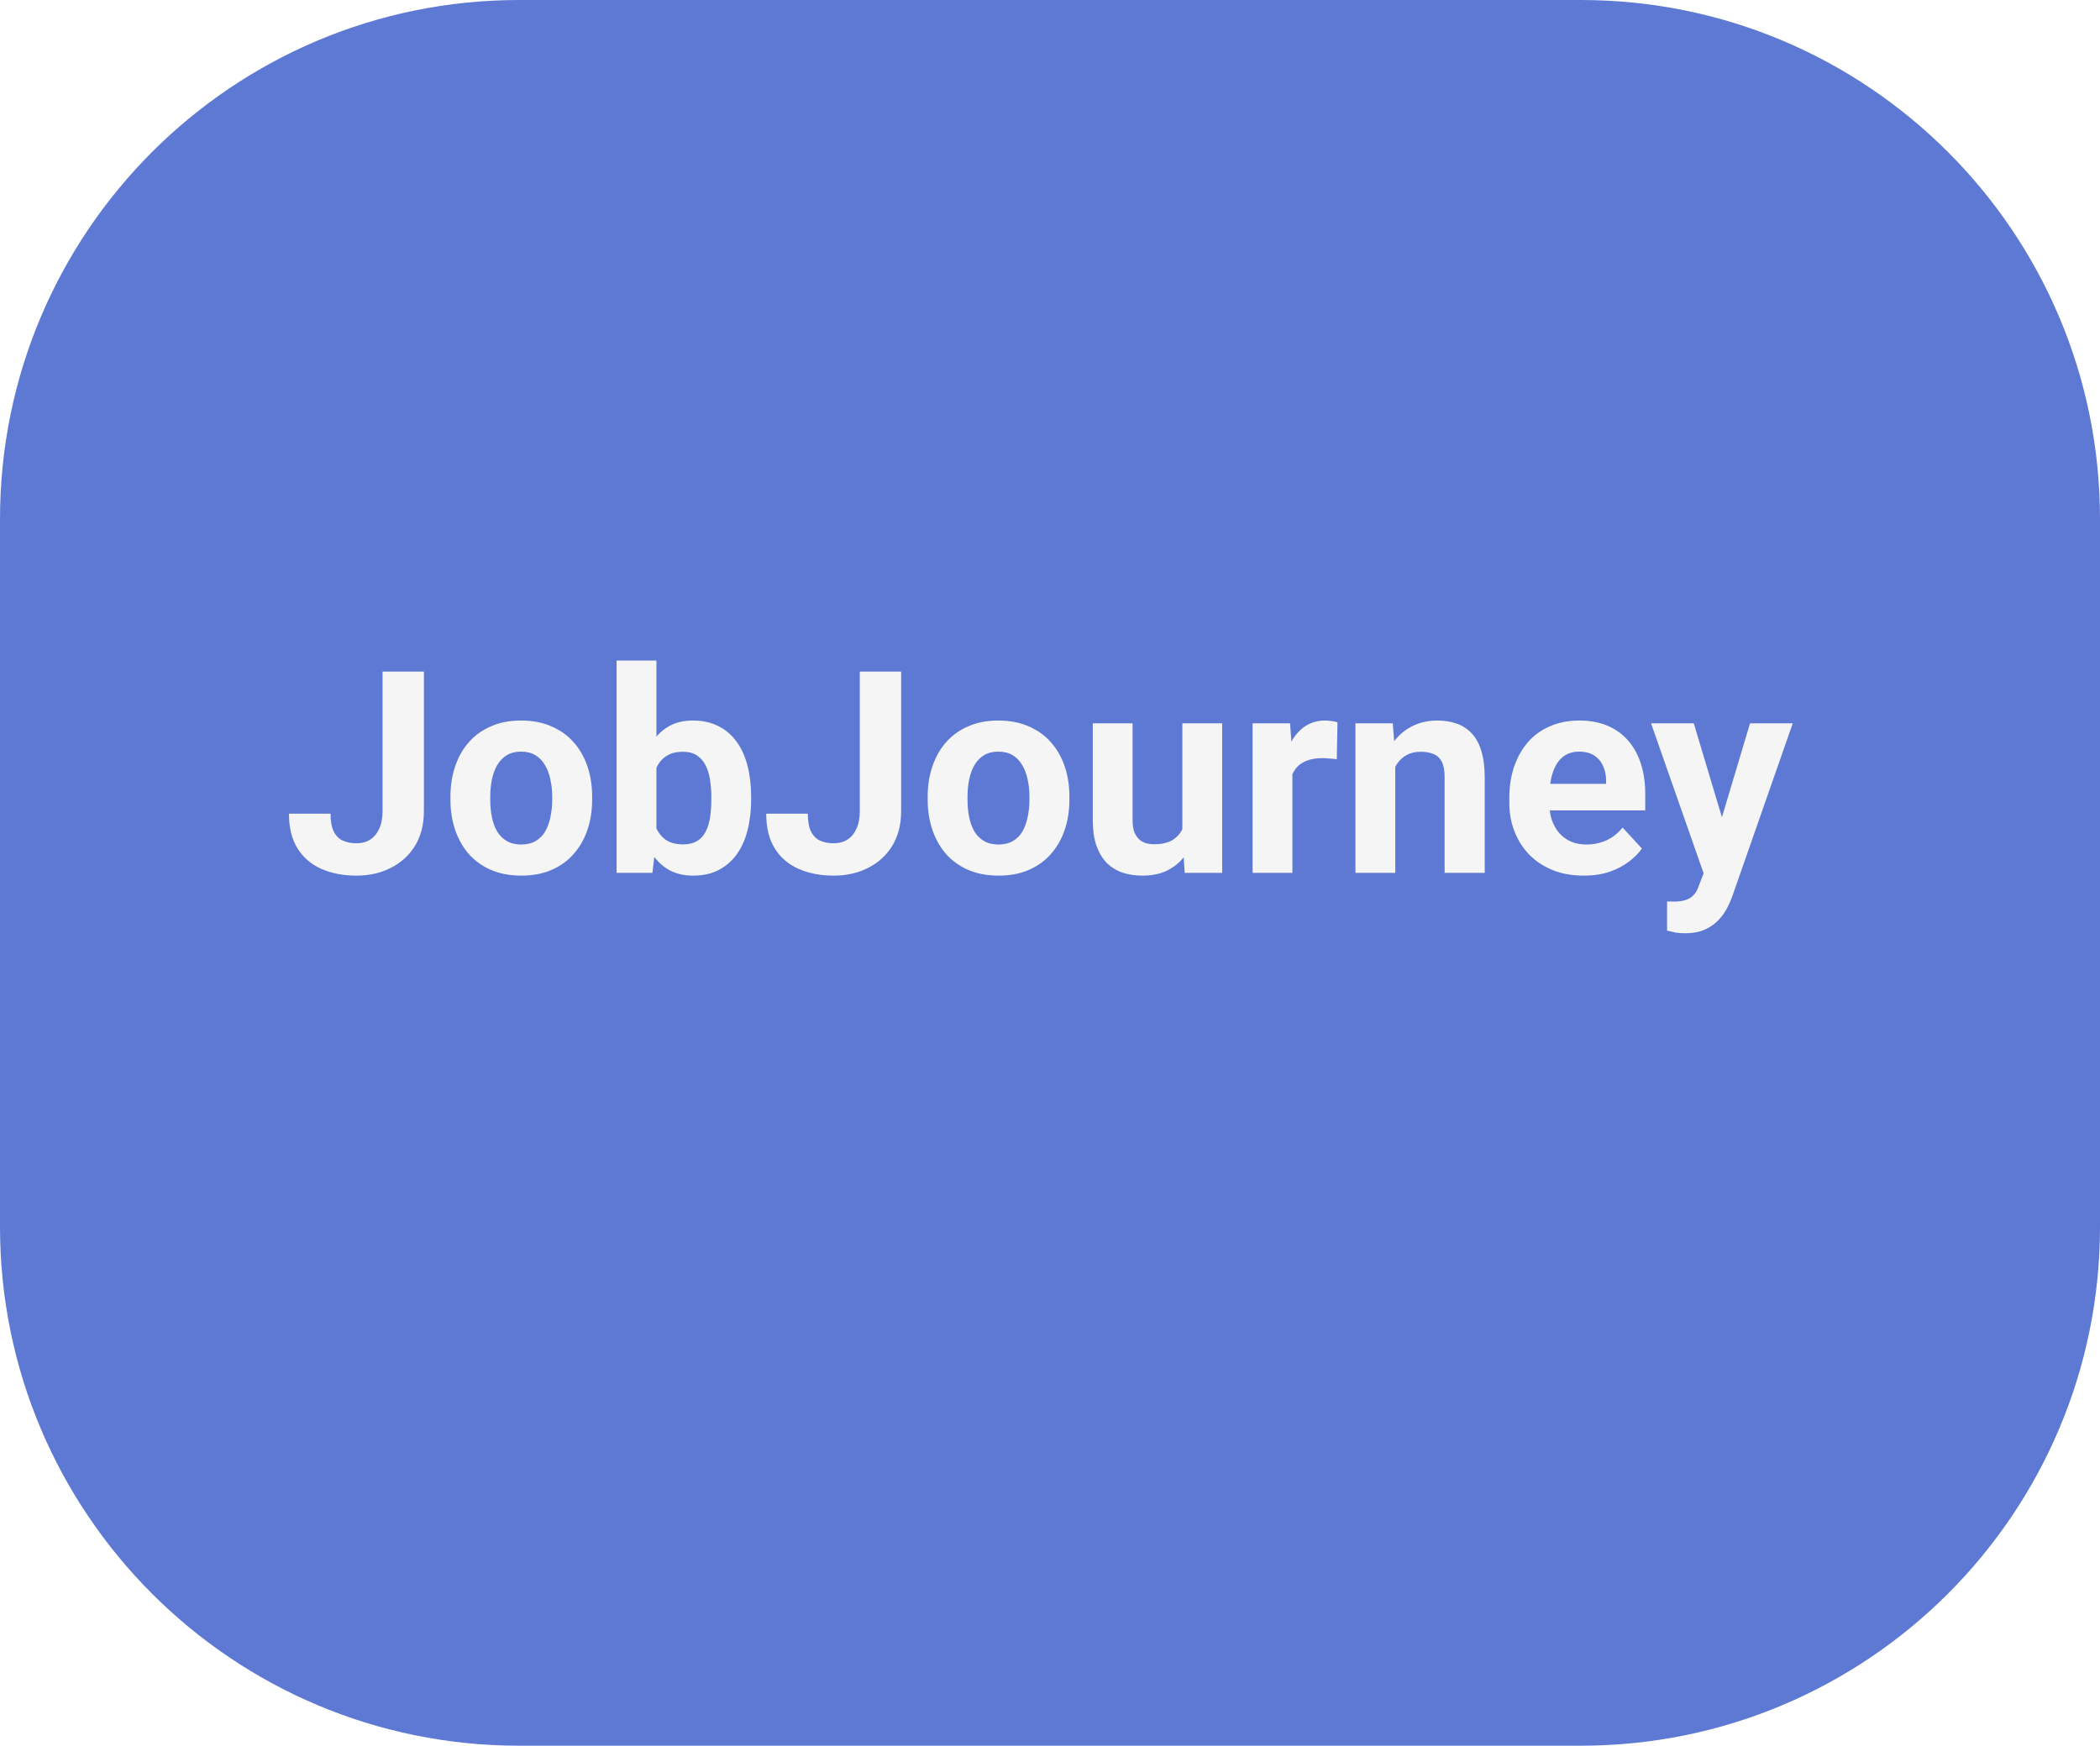
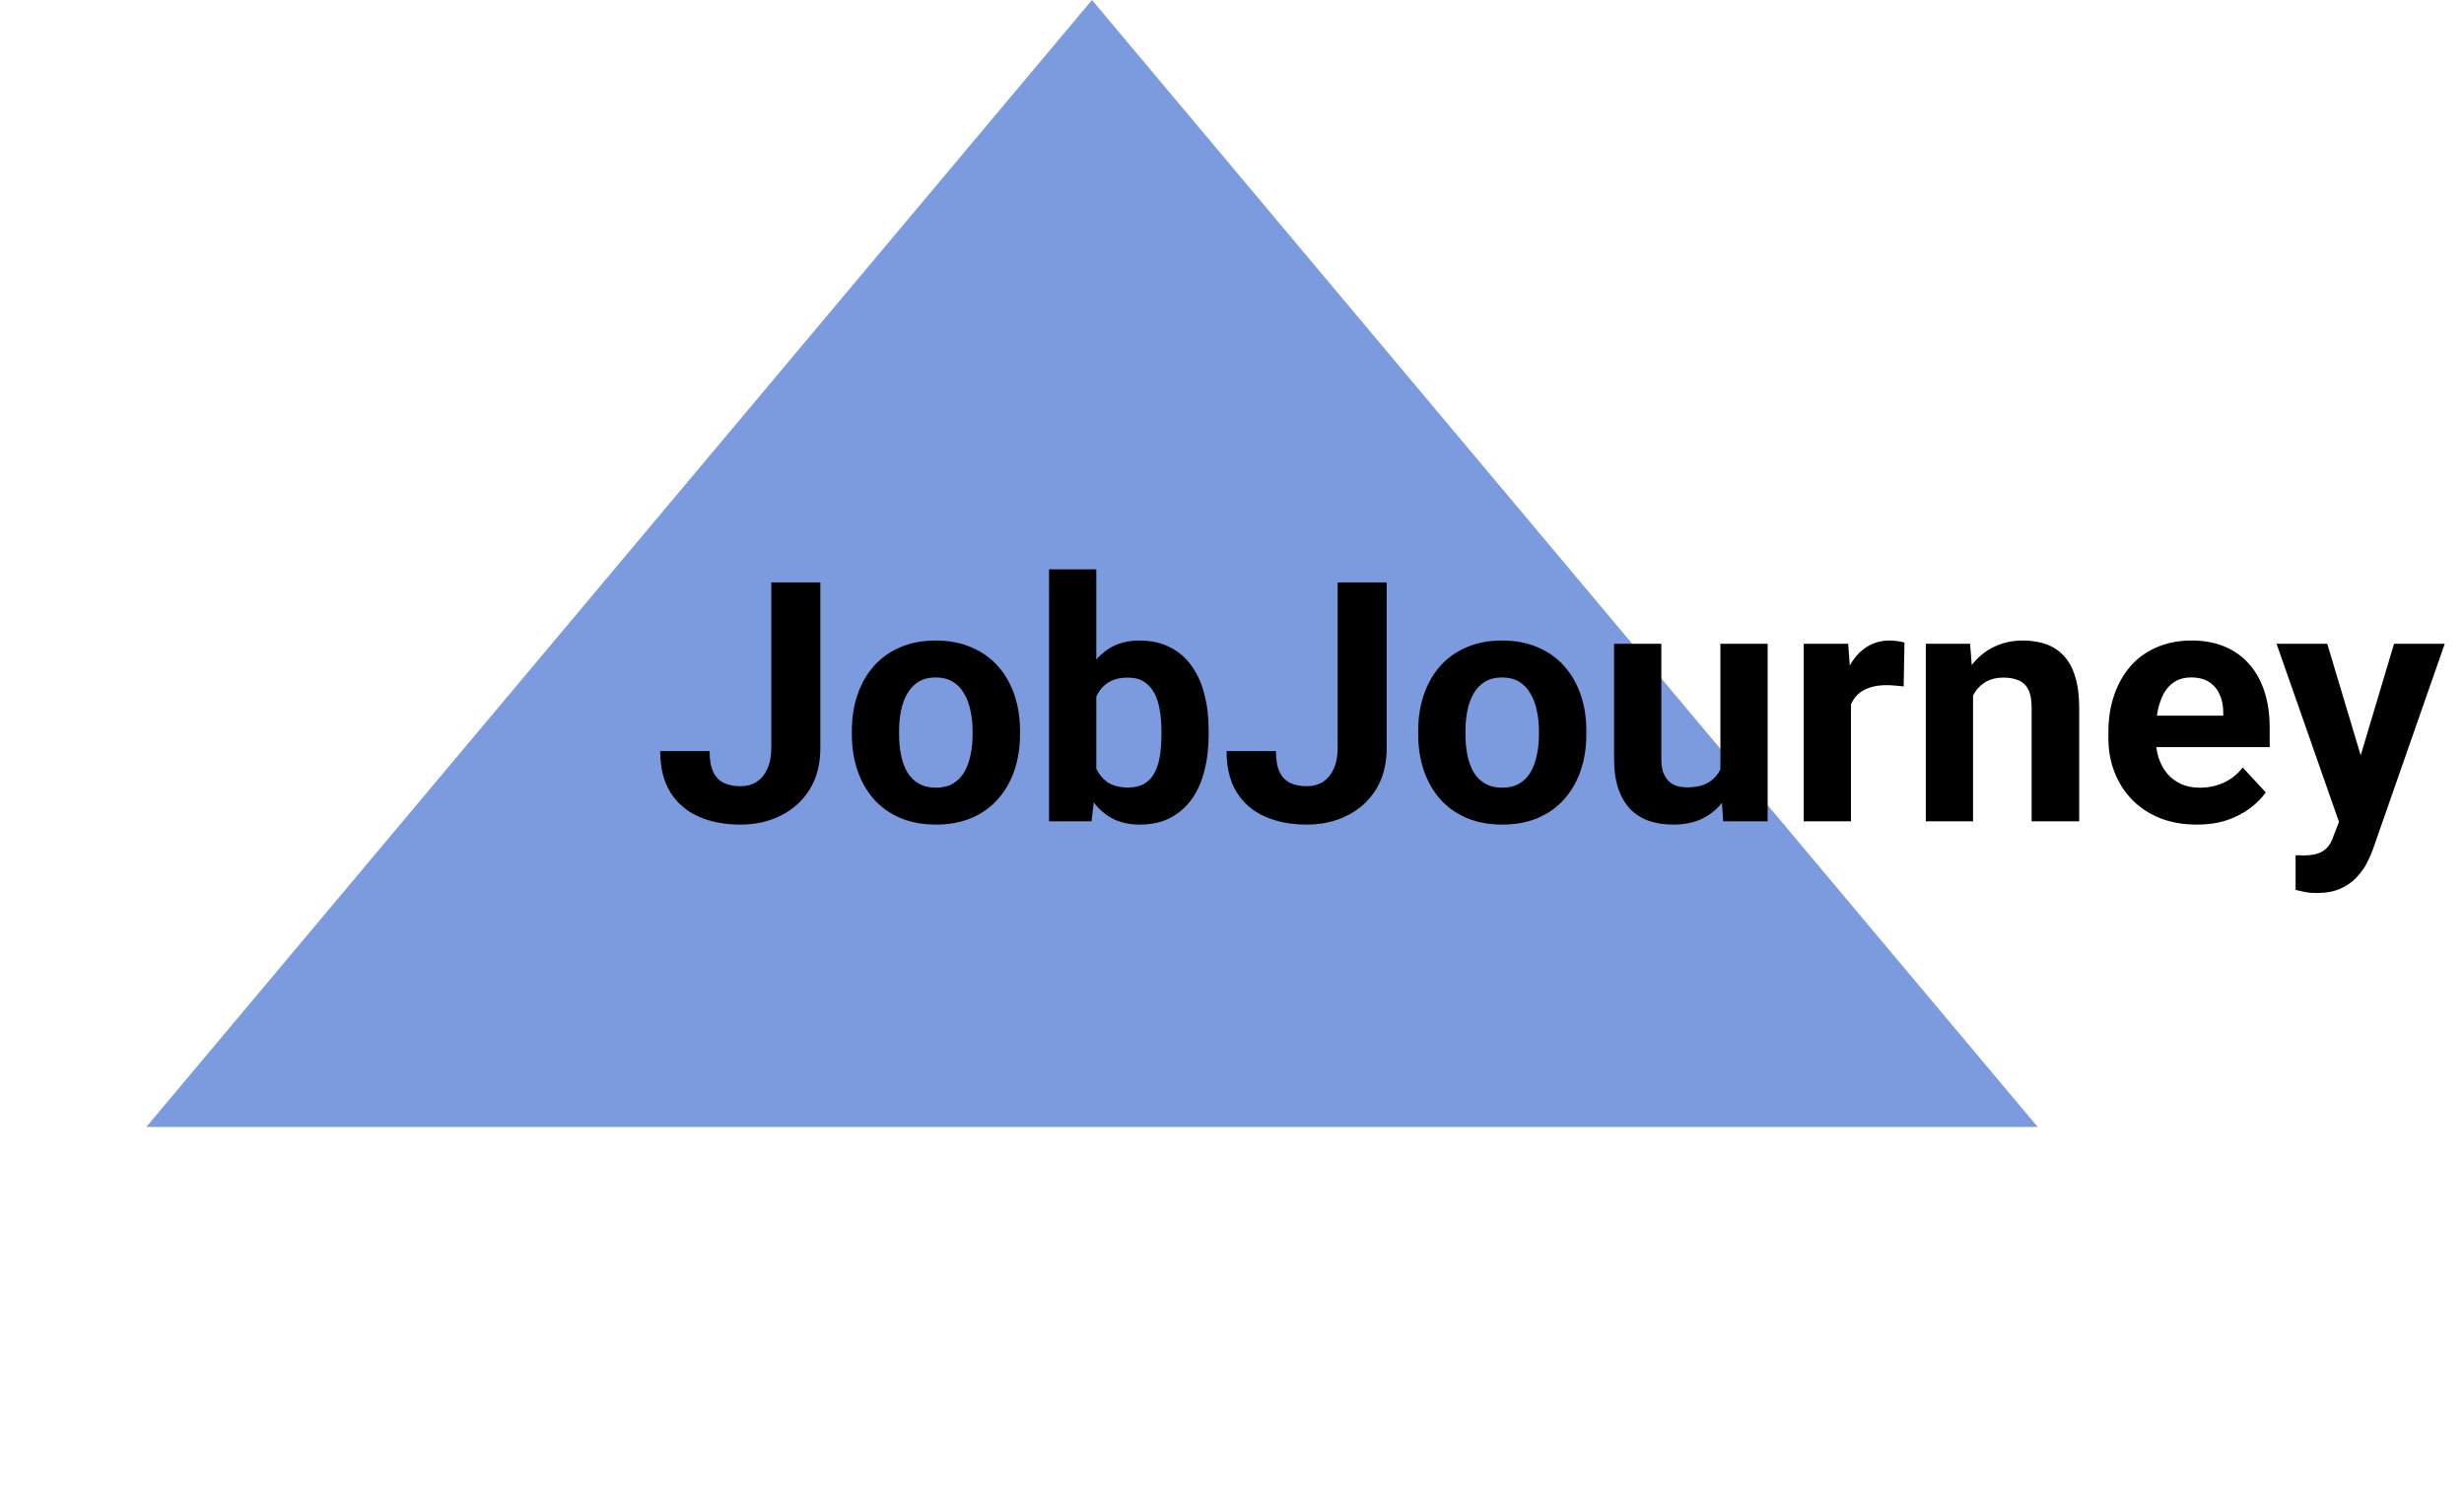
- <svg xmlns="http://www.w3.org/2000/svg" width="267" height="222" viewBox="0 0 267 222" fill="none">
-   <rect width="267" height="222" rx="66" fill="#5D79D4" />
-   <path d="M48.639 103.143V85.406H53.895V103.143C53.895 104.854 53.52 106.324 52.77 107.555C52.02 108.773 50.994 109.711 49.693 110.367C48.404 111.023 46.951 111.352 45.334 111.352C43.658 111.352 42.176 111.07 40.887 110.508C39.598 109.945 38.584 109.084 37.846 107.924C37.107 106.752 36.738 105.27 36.738 103.477H42.029C42.029 104.414 42.158 105.158 42.416 105.709C42.685 106.26 43.066 106.652 43.559 106.887C44.051 107.121 44.643 107.238 45.334 107.238C46.002 107.238 46.582 107.08 47.074 106.764C47.566 106.447 47.947 105.984 48.217 105.375C48.498 104.766 48.639 104.021 48.639 103.143ZM57.27 101.684V101.314C57.27 99.92 57.469 98.637 57.867 97.465C58.266 96.281 58.846 95.256 59.607 94.389C60.369 93.522 61.307 92.848 62.42 92.367C63.533 91.875 64.811 91.629 66.252 91.629C67.693 91.629 68.977 91.875 70.102 92.367C71.227 92.848 72.17 93.522 72.932 94.389C73.705 95.256 74.291 96.281 74.689 97.465C75.088 98.637 75.287 99.92 75.287 101.314V101.684C75.287 103.066 75.088 104.35 74.689 105.533C74.291 106.705 73.705 107.73 72.932 108.609C72.17 109.477 71.232 110.15 70.119 110.631C69.006 111.111 67.728 111.352 66.287 111.352C64.846 111.352 63.562 111.111 62.438 110.631C61.324 110.15 60.381 109.477 59.607 108.609C58.846 107.73 58.266 106.705 57.867 105.533C57.469 104.35 57.27 103.066 57.27 101.684ZM62.332 101.314V101.684C62.332 102.48 62.402 103.225 62.543 103.916C62.684 104.607 62.906 105.217 63.211 105.744C63.527 106.26 63.938 106.664 64.441 106.957C64.945 107.25 65.561 107.396 66.287 107.396C66.99 107.396 67.594 107.25 68.098 106.957C68.602 106.664 69.006 106.26 69.311 105.744C69.615 105.217 69.838 104.607 69.978 103.916C70.131 103.225 70.207 102.48 70.207 101.684V101.314C70.207 100.541 70.131 99.814 69.978 99.135C69.838 98.443 69.609 97.834 69.293 97.307C68.988 96.768 68.584 96.346 68.08 96.041C67.576 95.736 66.967 95.584 66.252 95.584C65.537 95.584 64.928 95.736 64.424 96.041C63.932 96.346 63.527 96.768 63.211 97.307C62.906 97.834 62.684 98.443 62.543 99.135C62.402 99.814 62.332 100.541 62.332 101.314ZM78.398 84H83.461V106.641L82.951 111H78.398V84ZM95.502 101.297V101.666C95.502 103.084 95.35 104.385 95.045 105.568C94.752 106.752 94.295 107.777 93.674 108.645C93.053 109.5 92.279 110.168 91.353 110.648C90.439 111.117 89.361 111.352 88.119 111.352C86.959 111.352 85.951 111.117 85.096 110.648C84.252 110.18 83.543 109.518 82.969 108.662C82.394 107.807 81.932 106.805 81.58 105.656C81.228 104.508 80.965 103.254 80.789 101.895V101.086C80.965 99.727 81.228 98.473 81.58 97.324C81.932 96.176 82.394 95.174 82.969 94.318C83.543 93.463 84.252 92.801 85.096 92.332C85.939 91.863 86.936 91.629 88.084 91.629C89.338 91.629 90.428 91.869 91.353 92.35C92.291 92.818 93.064 93.486 93.674 94.353C94.295 95.209 94.752 96.228 95.045 97.412C95.35 98.584 95.502 99.879 95.502 101.297ZM90.439 101.666V101.297C90.439 100.523 90.381 99.797 90.264 99.117C90.158 98.426 89.971 97.822 89.701 97.307C89.432 96.779 89.062 96.363 88.594 96.059C88.137 95.754 87.545 95.602 86.818 95.602C86.127 95.602 85.541 95.719 85.061 95.953C84.58 96.188 84.182 96.516 83.865 96.938C83.561 97.359 83.332 97.863 83.18 98.449C83.027 99.023 82.934 99.656 82.898 100.348V102.65C82.934 103.576 83.086 104.396 83.356 105.111C83.637 105.814 84.059 106.371 84.621 106.781C85.195 107.18 85.939 107.379 86.853 107.379C87.568 107.379 88.16 107.238 88.629 106.957C89.098 106.676 89.461 106.277 89.719 105.762C89.988 105.246 90.176 104.643 90.281 103.951C90.387 103.248 90.439 102.486 90.439 101.666ZM109.318 103.143V85.406H114.574V103.143C114.574 104.854 114.199 106.324 113.449 107.555C112.699 108.773 111.674 109.711 110.373 110.367C109.084 111.023 107.631 111.352 106.014 111.352C104.338 111.352 102.855 111.07 101.566 110.508C100.277 109.945 99.264 109.084 98.525 107.924C97.787 106.752 97.418 105.27 97.418 103.477H102.709C102.709 104.414 102.838 105.158 103.096 105.709C103.365 106.26 103.746 106.652 104.238 106.887C104.73 107.121 105.322 107.238 106.014 107.238C106.682 107.238 107.262 107.08 107.754 106.764C108.246 106.447 108.627 105.984 108.896 105.375C109.178 104.766 109.318 104.021 109.318 103.143ZM117.949 101.684V101.314C117.949 99.92 118.148 98.637 118.547 97.465C118.945 96.281 119.525 95.256 120.287 94.389C121.049 93.522 121.986 92.848 123.1 92.367C124.213 91.875 125.49 91.629 126.932 91.629C128.373 91.629 129.656 91.875 130.781 92.367C131.906 92.848 132.85 93.522 133.611 94.389C134.385 95.256 134.971 96.281 135.369 97.465C135.768 98.637 135.967 99.92 135.967 101.314V101.684C135.967 103.066 135.768 104.35 135.369 105.533C134.971 106.705 134.385 107.73 133.611 108.609C132.85 109.477 131.912 110.15 130.799 110.631C129.686 111.111 128.408 111.352 126.967 111.352C125.525 111.352 124.242 111.111 123.117 110.631C122.004 110.15 121.061 109.477 120.287 108.609C119.525 107.73 118.945 106.705 118.547 105.533C118.148 104.35 117.949 103.066 117.949 101.684ZM123.012 101.314V101.684C123.012 102.48 123.082 103.225 123.223 103.916C123.363 104.607 123.586 105.217 123.891 105.744C124.207 106.26 124.617 106.664 125.121 106.957C125.625 107.25 126.24 107.396 126.967 107.396C127.67 107.396 128.273 107.25 128.777 106.957C129.281 106.664 129.686 106.26 129.99 105.744C130.295 105.217 130.518 104.607 130.658 103.916C130.811 103.225 130.887 102.48 130.887 101.684V101.314C130.887 100.541 130.811 99.814 130.658 99.135C130.518 98.443 130.289 97.834 129.973 97.307C129.668 96.768 129.264 96.346 128.76 96.041C128.256 95.736 127.646 95.584 126.932 95.584C126.217 95.584 125.607 95.736 125.104 96.041C124.611 96.346 124.207 96.768 123.891 97.307C123.586 97.834 123.363 98.443 123.223 99.135C123.082 99.814 123.012 100.541 123.012 101.314ZM150.328 106.447V91.981H155.391V111H150.627L150.328 106.447ZM150.891 102.545L152.385 102.51C152.385 103.775 152.238 104.953 151.945 106.043C151.652 107.121 151.213 108.059 150.627 108.855C150.041 109.641 149.303 110.256 148.412 110.701C147.521 111.135 146.473 111.352 145.266 111.352C144.34 111.352 143.484 111.223 142.699 110.965C141.926 110.695 141.258 110.279 140.695 109.717C140.145 109.143 139.711 108.41 139.395 107.52C139.09 106.617 138.938 105.533 138.938 104.268V91.981H144V104.303C144 104.865 144.064 105.34 144.193 105.727C144.334 106.113 144.527 106.43 144.773 106.676C145.02 106.922 145.307 107.098 145.635 107.203C145.975 107.309 146.35 107.361 146.76 107.361C147.803 107.361 148.623 107.15 149.221 106.729C149.83 106.307 150.258 105.732 150.504 105.006C150.762 104.268 150.891 103.447 150.891 102.545ZM164.32 96.129V111H159.258V91.981H164.021L164.32 96.129ZM170.051 91.857L169.963 96.551C169.717 96.516 169.418 96.486 169.066 96.463C168.727 96.428 168.416 96.41 168.135 96.41C167.42 96.41 166.799 96.504 166.271 96.691C165.756 96.867 165.322 97.131 164.971 97.482C164.631 97.834 164.373 98.262 164.197 98.766C164.033 99.269 163.939 99.844 163.916 100.488L162.896 100.172C162.896 98.941 163.02 97.811 163.266 96.779C163.512 95.736 163.869 94.828 164.338 94.055C164.818 93.281 165.404 92.684 166.096 92.262C166.787 91.84 167.578 91.629 168.469 91.629C168.75 91.629 169.037 91.652 169.33 91.699C169.623 91.734 169.863 91.787 170.051 91.857ZM177.398 96.041V111H172.336V91.981H177.082L177.398 96.041ZM176.66 100.822H175.289C175.289 99.416 175.471 98.15 175.834 97.025C176.197 95.889 176.707 94.922 177.363 94.125C178.02 93.316 178.799 92.701 179.701 92.279C180.615 91.846 181.635 91.629 182.76 91.629C183.65 91.629 184.465 91.758 185.203 92.016C185.941 92.273 186.574 92.684 187.102 93.246C187.641 93.809 188.051 94.553 188.332 95.478C188.625 96.404 188.771 97.535 188.771 98.871V111H183.674V98.853C183.674 98.01 183.557 97.353 183.322 96.885C183.088 96.416 182.742 96.088 182.285 95.9C181.84 95.701 181.289 95.602 180.633 95.602C179.953 95.602 179.361 95.736 178.857 96.006C178.365 96.275 177.955 96.65 177.627 97.131C177.311 97.6 177.07 98.15 176.906 98.783C176.742 99.416 176.66 100.096 176.66 100.822ZM201.375 111.352C199.898 111.352 198.574 111.117 197.402 110.648C196.23 110.168 195.234 109.506 194.414 108.662C193.605 107.818 192.984 106.84 192.551 105.727C192.117 104.602 191.9 103.406 191.9 102.141V101.438C191.9 99.996 192.105 98.678 192.516 97.482C192.926 96.287 193.512 95.25 194.273 94.371C195.047 93.492 195.984 92.818 197.086 92.35C198.188 91.869 199.43 91.629 200.812 91.629C202.16 91.629 203.355 91.852 204.398 92.297C205.441 92.742 206.314 93.375 207.018 94.195C207.732 95.016 208.271 96 208.635 97.148C208.998 98.285 209.18 99.551 209.18 100.945V103.055H194.062V99.68H204.205V99.293C204.205 98.59 204.076 97.963 203.818 97.412C203.572 96.85 203.197 96.404 202.693 96.076C202.189 95.748 201.545 95.584 200.76 95.584C200.092 95.584 199.518 95.731 199.037 96.023C198.557 96.316 198.164 96.727 197.859 97.254C197.566 97.781 197.344 98.402 197.191 99.117C197.051 99.82 196.98 100.594 196.98 101.438V102.141C196.98 102.902 197.086 103.605 197.297 104.25C197.52 104.895 197.83 105.451 198.229 105.92C198.639 106.389 199.131 106.752 199.705 107.01C200.291 107.268 200.953 107.396 201.691 107.396C202.605 107.396 203.455 107.221 204.24 106.869C205.037 106.506 205.723 105.961 206.297 105.234L208.758 107.906C208.359 108.48 207.814 109.031 207.123 109.559C206.443 110.086 205.623 110.52 204.662 110.859C203.701 111.188 202.605 111.352 201.375 111.352ZM217.459 108.855L222.504 91.981H227.936L220.289 113.865C220.125 114.346 219.902 114.861 219.621 115.412C219.352 115.963 218.982 116.484 218.514 116.977C218.057 117.48 217.477 117.891 216.773 118.207C216.082 118.523 215.232 118.682 214.225 118.682C213.744 118.682 213.352 118.652 213.047 118.594C212.742 118.535 212.379 118.453 211.957 118.348V114.639C212.086 114.639 212.221 114.639 212.361 114.639C212.502 114.65 212.637 114.656 212.766 114.656C213.434 114.656 213.979 114.58 214.4 114.428C214.822 114.275 215.162 114.041 215.42 113.725C215.678 113.42 215.883 113.021 216.035 112.529L217.459 108.855ZM215.35 91.981L219.48 105.762L220.201 111.123L216.756 111.492L209.918 91.981H215.35Z" fill="#F5F5F5" />
+ <svg xmlns="http://www.w3.org/2000/svg" width="264" height="161" viewBox="0 0 264 161" fill="none">
+   <path d="M117 0L218.325 120.75H15.675L117 0Z" fill="#7C9ADE" />
+   <path d="M82.639 80.143V62.406H87.894V80.143C87.894 81.853 87.519 83.324 86.769 84.555C86.019 85.773 84.994 86.711 83.693 87.367C82.404 88.023 80.951 88.352 79.334 88.352C77.658 88.352 76.176 88.07 74.887 87.508C73.598 86.945 72.584 86.084 71.846 84.924C71.107 83.752 70.738 82.269 70.738 80.477H76.029C76.029 81.414 76.158 82.158 76.416 82.709C76.686 83.26 77.066 83.652 77.559 83.887C78.051 84.121 78.643 84.238 79.334 84.238C80.002 84.238 80.582 84.08 81.074 83.764C81.566 83.447 81.947 82.984 82.217 82.375C82.498 81.766 82.639 81.022 82.639 80.143ZM91.269 78.684V78.314C91.269 76.92 91.469 75.637 91.867 74.465C92.266 73.281 92.846 72.256 93.607 71.389C94.369 70.522 95.307 69.848 96.42 69.367C97.533 68.875 98.811 68.629 100.252 68.629C101.693 68.629 102.977 68.875 104.102 69.367C105.227 69.848 106.17 70.522 106.932 71.389C107.705 72.256 108.291 73.281 108.689 74.465C109.088 75.637 109.287 76.92 109.287 78.314V78.684C109.287 80.066 109.088 81.35 108.689 82.533C108.291 83.705 107.705 84.731 106.932 85.609C106.17 86.477 105.232 87.15 104.119 87.631C103.006 88.111 101.729 88.352 100.287 88.352C98.846 88.352 97.562 88.111 96.438 87.631C95.324 87.15 94.381 86.477 93.607 85.609C92.846 84.731 92.266 83.705 91.867 82.533C91.469 81.35 91.269 80.066 91.269 78.684ZM96.332 78.314V78.684C96.332 79.481 96.402 80.225 96.543 80.916C96.684 81.607 96.906 82.217 97.211 82.744C97.527 83.26 97.938 83.664 98.441 83.957C98.945 84.25 99.561 84.397 100.287 84.397C100.99 84.397 101.594 84.25 102.098 83.957C102.602 83.664 103.006 83.26 103.311 82.744C103.615 82.217 103.838 81.607 103.979 80.916C104.131 80.225 104.207 79.481 104.207 78.684V78.314C104.207 77.541 104.131 76.814 103.979 76.135C103.838 75.443 103.609 74.834 103.293 74.307C102.988 73.768 102.584 73.346 102.08 73.041C101.576 72.736 100.967 72.584 100.252 72.584C99.537 72.584 98.928 72.736 98.424 73.041C97.932 73.346 97.527 73.768 97.211 74.307C96.906 74.834 96.684 75.443 96.543 76.135C96.402 76.814 96.332 77.541 96.332 78.314ZM112.398 61H117.461V83.641L116.951 88H112.398V61ZM129.502 78.297V78.666C129.502 80.084 129.35 81.385 129.045 82.568C128.752 83.752 128.295 84.777 127.674 85.644C127.053 86.5 126.279 87.168 125.354 87.648C124.439 88.117 123.361 88.352 122.119 88.352C120.959 88.352 119.951 88.117 119.096 87.648C118.252 87.18 117.543 86.518 116.969 85.662C116.395 84.807 115.932 83.805 115.58 82.656C115.229 81.508 114.965 80.254 114.789 78.894V78.086C114.965 76.727 115.229 75.473 115.58 74.324C115.932 73.176 116.395 72.174 116.969 71.318C117.543 70.463 118.252 69.801 119.096 69.332C119.939 68.863 120.936 68.629 122.084 68.629C123.338 68.629 124.428 68.869 125.354 69.35C126.291 69.818 127.064 70.486 127.674 71.353C128.295 72.209 128.752 73.228 129.045 74.412C129.35 75.584 129.502 76.879 129.502 78.297ZM124.439 78.666V78.297C124.439 77.523 124.381 76.797 124.264 76.117C124.158 75.426 123.971 74.822 123.701 74.307C123.432 73.779 123.062 73.363 122.594 73.059C122.137 72.754 121.545 72.602 120.818 72.602C120.127 72.602 119.541 72.719 119.061 72.953C118.58 73.188 118.182 73.516 117.865 73.938C117.561 74.359 117.332 74.863 117.18 75.449C117.027 76.023 116.934 76.656 116.898 77.348V79.65C116.934 80.576 117.086 81.397 117.355 82.111C117.637 82.814 118.059 83.371 118.621 83.781C119.195 84.18 119.939 84.379 120.854 84.379C121.568 84.379 122.16 84.238 122.629 83.957C123.098 83.676 123.461 83.277 123.719 82.762C123.988 82.246 124.176 81.643 124.281 80.951C124.387 80.248 124.439 79.486 124.439 78.666ZM143.318 80.143V62.406H148.574V80.143C148.574 81.853 148.199 83.324 147.449 84.555C146.699 85.773 145.674 86.711 144.373 87.367C143.084 88.023 141.631 88.352 140.014 88.352C138.338 88.352 136.855 88.07 135.566 87.508C134.277 86.945 133.264 86.084 132.525 84.924C131.787 83.752 131.418 82.269 131.418 80.477H136.709C136.709 81.414 136.838 82.158 137.096 82.709C137.365 83.26 137.746 83.652 138.238 83.887C138.73 84.121 139.322 84.238 140.014 84.238C140.682 84.238 141.262 84.08 141.754 83.764C142.246 83.447 142.627 82.984 142.896 82.375C143.178 81.766 143.318 81.022 143.318 80.143ZM151.949 78.684V78.314C151.949 76.92 152.148 75.637 152.547 74.465C152.945 73.281 153.525 72.256 154.287 71.389C155.049 70.522 155.986 69.848 157.1 69.367C158.213 68.875 159.49 68.629 160.932 68.629C162.373 68.629 163.656 68.875 164.781 69.367C165.906 69.848 166.85 70.522 167.611 71.389C168.385 72.256 168.971 73.281 169.369 74.465C169.768 75.637 169.967 76.92 169.967 78.314V78.684C169.967 80.066 169.768 81.35 169.369 82.533C168.971 83.705 168.385 84.731 167.611 85.609C166.85 86.477 165.912 87.15 164.799 87.631C163.686 88.111 162.408 88.352 160.967 88.352C159.525 88.352 158.242 88.111 157.117 87.631C156.004 87.15 155.061 86.477 154.287 85.609C153.525 84.731 152.945 83.705 152.547 82.533C152.148 81.35 151.949 80.066 151.949 78.684ZM157.012 78.314V78.684C157.012 79.481 157.082 80.225 157.223 80.916C157.363 81.607 157.586 82.217 157.891 82.744C158.207 83.26 158.617 83.664 159.121 83.957C159.625 84.25 160.24 84.397 160.967 84.397C161.67 84.397 162.273 84.25 162.777 83.957C163.281 83.664 163.686 83.26 163.99 82.744C164.295 82.217 164.518 81.607 164.658 80.916C164.811 80.225 164.887 79.481 164.887 78.684V78.314C164.887 77.541 164.811 76.814 164.658 76.135C164.518 75.443 164.289 74.834 163.973 74.307C163.668 73.768 163.264 73.346 162.76 73.041C162.256 72.736 161.646 72.584 160.932 72.584C160.217 72.584 159.607 72.736 159.104 73.041C158.611 73.346 158.207 73.768 157.891 74.307C157.586 74.834 157.363 75.443 157.223 76.135C157.082 76.814 157.012 77.541 157.012 78.314ZM184.328 83.447V68.981H189.391V88H184.627L184.328 83.447ZM184.891 79.545L186.385 79.51C186.385 80.775 186.238 81.953 185.945 83.043C185.652 84.121 185.213 85.059 184.627 85.856C184.041 86.641 183.303 87.256 182.412 87.701C181.521 88.135 180.473 88.352 179.266 88.352C178.34 88.352 177.484 88.223 176.699 87.965C175.926 87.695 175.258 87.279 174.695 86.717C174.145 86.143 173.711 85.41 173.395 84.519C173.09 83.617 172.938 82.533 172.938 81.268V68.981H178V81.303C178 81.865 178.064 82.34 178.193 82.727C178.334 83.113 178.527 83.43 178.773 83.676C179.02 83.922 179.307 84.098 179.635 84.203C179.975 84.309 180.35 84.361 180.76 84.361C181.803 84.361 182.623 84.15 183.221 83.728C183.83 83.307 184.258 82.732 184.504 82.006C184.762 81.268 184.891 80.447 184.891 79.545ZM198.32 73.129V88H193.258V68.981H198.021L198.32 73.129ZM204.051 68.857L203.963 73.551C203.717 73.516 203.418 73.486 203.066 73.463C202.727 73.428 202.416 73.41 202.135 73.41C201.42 73.41 200.799 73.504 200.271 73.691C199.756 73.867 199.322 74.131 198.971 74.482C198.631 74.834 198.373 75.262 198.197 75.766C198.033 76.269 197.939 76.844 197.916 77.488L196.896 77.172C196.896 75.941 197.02 74.811 197.266 73.779C197.512 72.736 197.869 71.828 198.338 71.055C198.818 70.281 199.404 69.684 200.096 69.262C200.787 68.84 201.578 68.629 202.469 68.629C202.75 68.629 203.037 68.652 203.33 68.699C203.623 68.734 203.863 68.787 204.051 68.857ZM211.398 73.041V88H206.336V68.981H211.082L211.398 73.041ZM210.66 77.822H209.289C209.289 76.416 209.471 75.15 209.834 74.025C210.197 72.889 210.707 71.922 211.363 71.125C212.02 70.316 212.799 69.701 213.701 69.279C214.615 68.846 215.635 68.629 216.76 68.629C217.65 68.629 218.465 68.758 219.203 69.016C219.941 69.273 220.574 69.684 221.102 70.246C221.641 70.809 222.051 71.553 222.332 72.478C222.625 73.404 222.771 74.535 222.771 75.871V88H217.674V75.853C217.674 75.01 217.557 74.353 217.322 73.885C217.088 73.416 216.742 73.088 216.285 72.9C215.84 72.701 215.289 72.602 214.633 72.602C213.953 72.602 213.361 72.736 212.857 73.006C212.365 73.275 211.955 73.65 211.627 74.131C211.311 74.6 211.07 75.15 210.906 75.783C210.742 76.416 210.66 77.096 210.66 77.822ZM235.375 88.352C233.898 88.352 232.574 88.117 231.402 87.648C230.23 87.168 229.234 86.506 228.414 85.662C227.605 84.818 226.984 83.84 226.551 82.727C226.117 81.602 225.9 80.406 225.9 79.141V78.438C225.9 76.996 226.105 75.678 226.516 74.482C226.926 73.287 227.512 72.25 228.273 71.371C229.047 70.492 229.984 69.818 231.086 69.35C232.188 68.869 233.43 68.629 234.812 68.629C236.16 68.629 237.355 68.852 238.398 69.297C239.441 69.742 240.314 70.375 241.018 71.195C241.732 72.016 242.271 73 242.635 74.148C242.998 75.285 243.18 76.551 243.18 77.945V80.055H228.062V76.68H238.205V76.293C238.205 75.59 238.076 74.963 237.818 74.412C237.572 73.85 237.197 73.404 236.693 73.076C236.189 72.748 235.545 72.584 234.76 72.584C234.092 72.584 233.518 72.731 233.037 73.023C232.557 73.316 232.164 73.727 231.859 74.254C231.566 74.781 231.344 75.402 231.191 76.117C231.051 76.82 230.98 77.594 230.98 78.438V79.141C230.98 79.902 231.086 80.606 231.297 81.25C231.52 81.894 231.83 82.451 232.229 82.92C232.639 83.389 233.131 83.752 233.705 84.01C234.291 84.268 234.953 84.397 235.691 84.397C236.605 84.397 237.455 84.221 238.24 83.869C239.037 83.506 239.723 82.961 240.297 82.234L242.758 84.906C242.359 85.481 241.814 86.031 241.123 86.559C240.443 87.086 239.623 87.519 238.662 87.859C237.701 88.188 236.605 88.352 235.375 88.352ZM251.459 85.856L256.504 68.981H261.936L254.289 90.865C254.125 91.346 253.902 91.861 253.621 92.412C253.352 92.963 252.982 93.484 252.514 93.977C252.057 94.481 251.477 94.891 250.773 95.207C250.082 95.523 249.232 95.682 248.225 95.682C247.744 95.682 247.352 95.652 247.047 95.594C246.742 95.535 246.379 95.453 245.957 95.348V91.639C246.086 91.639 246.221 91.639 246.361 91.639C246.502 91.65 246.637 91.656 246.766 91.656C247.434 91.656 247.979 91.58 248.4 91.428C248.822 91.275 249.162 91.041 249.42 90.725C249.678 90.42 249.883 90.022 250.035 89.529L251.459 85.856ZM249.35 68.981L253.48 82.762L254.201 88.123L250.756 88.492L243.918 68.981H249.35Z" fill="black" />
</svg>
